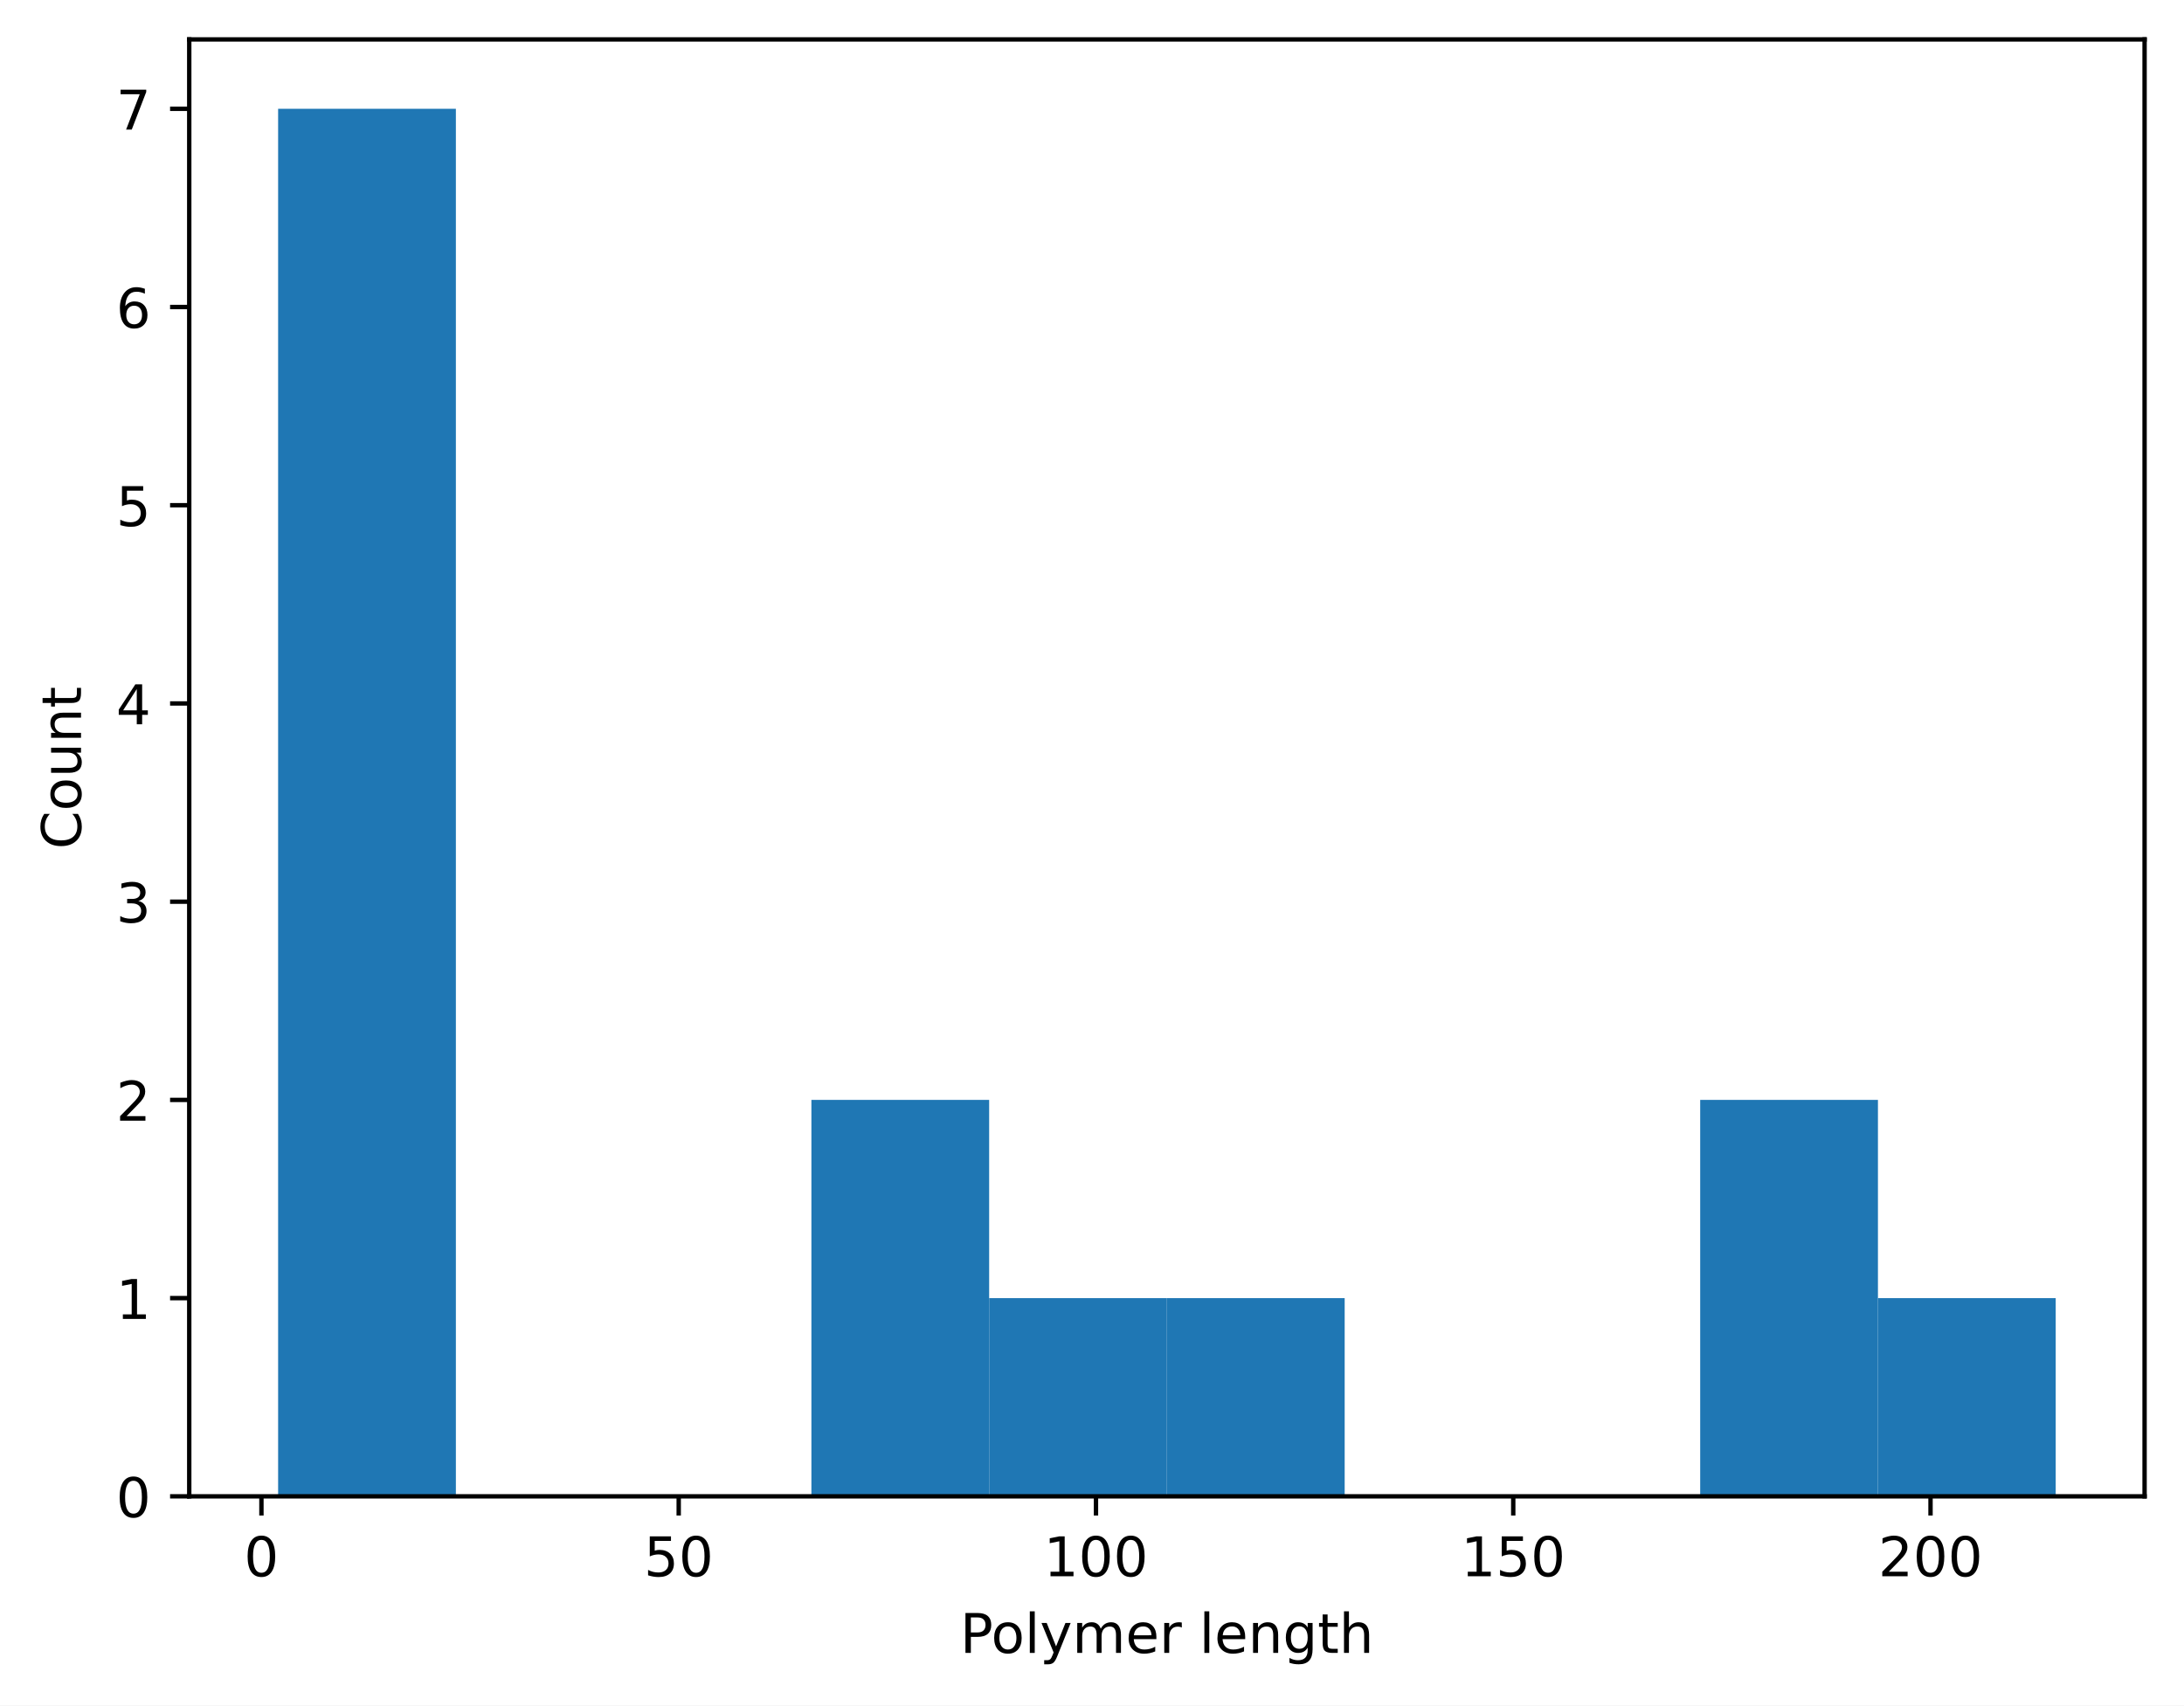
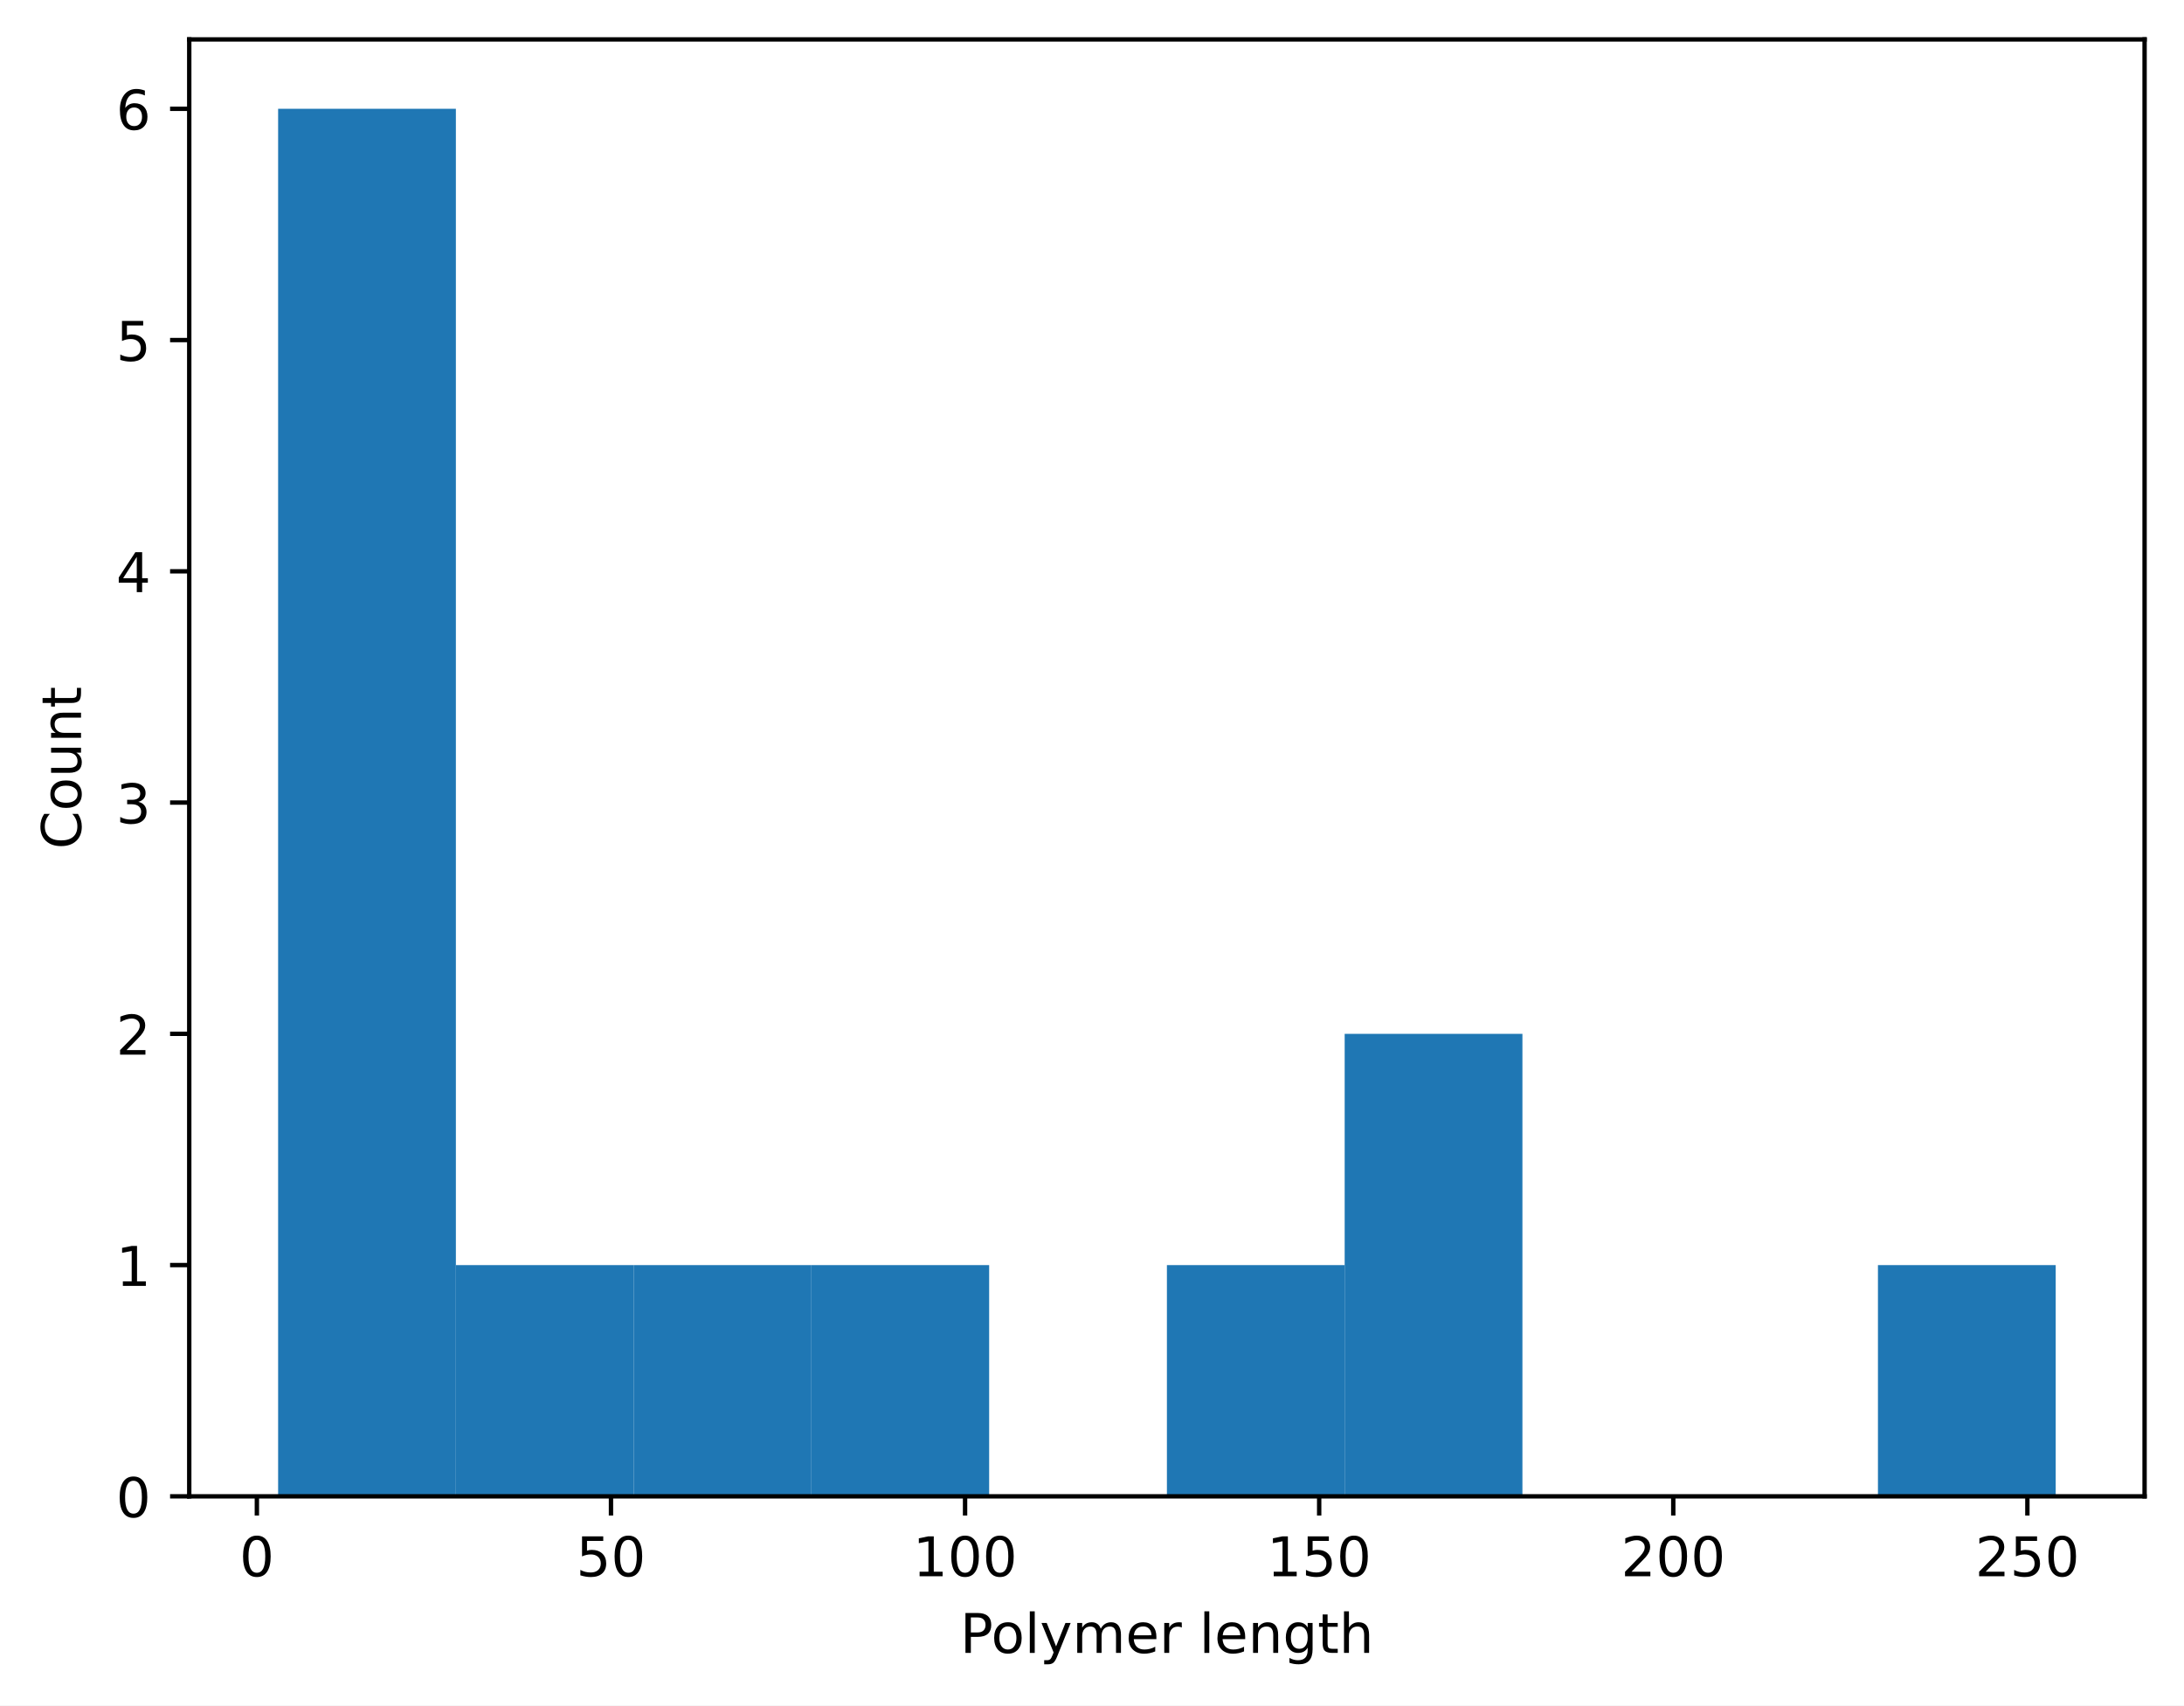
<svg xmlns="http://www.w3.org/2000/svg" xmlns:xlink="http://www.w3.org/1999/xlink" width="398.882pt" height="311.513pt" viewBox="0 0 398.882 311.513" version="1.1">
  <defs>
    <style type="text/css">*{stroke-linejoin: round; stroke-linecap: butt}</style>
  </defs>
  <g id="figure_1">
    <g id="patch_1">
      <path d="M 0 311.513  L 398.882 311.513  L 398.882 0  L 0 0  z " style="fill: #ffffff" />
    </g>
    <g id="axes_1">
      <g id="patch_2">
        <path d="M 34.562 273.312  L 391.683 273.312  L 391.683 7.2  L 34.562 7.2  z " style="fill: #ffffff" />
      </g>
      <g id="patch_3">
-         <path d="M 50.795 273.312  L 83.261 273.312  L 83.261 19.872  L 50.795 19.872  z " clip-path="url(#pa39f11b1d5)" style="fill: #1f77b4" />
+         <path d="M 50.795 273.312  L 83.261 273.312  L 83.261 19.872  L 50.795 19.872  z " clip-path="url(#pbdfedd4415)" style="fill: #1f77b4" />
      </g>
      <g id="patch_4">
-         <path d="M 83.261 273.312  L 115.726 273.312  L 115.726 273.312  L 83.261 273.312  z " clip-path="url(#pa39f11b1d5)" style="fill: #1f77b4" />
+         <path d="M 83.261 273.312  L 115.726 273.312  L 115.726 231.072  L 83.261 231.072  z " clip-path="url(#pbdfedd4415)" style="fill: #1f77b4" />
      </g>
      <g id="patch_5">
-         <path d="M 115.726 273.312  L 148.192 273.312  L 148.192 273.312  L 115.726 273.312  z " clip-path="url(#pa39f11b1d5)" style="fill: #1f77b4" />
+         <path d="M 115.726 273.312  L 148.192 273.312  L 148.192 231.072  L 115.726 231.072  z " clip-path="url(#pbdfedd4415)" style="fill: #1f77b4" />
      </g>
      <g id="patch_6">
-         <path d="M 148.192 273.312  L 180.657 273.312  L 180.657 200.901  L 148.192 200.901  z " clip-path="url(#pa39f11b1d5)" style="fill: #1f77b4" />
+         <path d="M 148.192 273.312  L 180.657 273.312  L 180.657 231.072  L 148.192 231.072  z " clip-path="url(#pbdfedd4415)" style="fill: #1f77b4" />
      </g>
      <g id="patch_7">
-         <path d="M 180.657 273.312  L 213.123 273.312  L 213.123 237.106  L 180.657 237.106  z " clip-path="url(#pa39f11b1d5)" style="fill: #1f77b4" />
+         <path d="M 180.657 273.312  L 213.123 273.312  L 213.123 273.312  L 180.657 273.312  z " clip-path="url(#pbdfedd4415)" style="fill: #1f77b4" />
      </g>
      <g id="patch_8">
-         <path d="M 213.123 273.312  L 245.588 273.312  L 245.588 237.106  L 213.123 237.106  z " clip-path="url(#pa39f11b1d5)" style="fill: #1f77b4" />
+         <path d="M 213.123 273.312  L 245.588 273.312  L 245.588 231.072  L 213.123 231.072  z " clip-path="url(#pbdfedd4415)" style="fill: #1f77b4" />
      </g>
      <g id="patch_9">
-         <path d="M 245.588 273.312  L 278.053 273.312  L 278.053 273.312  L 245.588 273.312  z " clip-path="url(#pa39f11b1d5)" style="fill: #1f77b4" />
+         <path d="M 245.588 273.312  L 278.053 273.312  L 278.053 188.832  L 245.588 188.832  z " clip-path="url(#pbdfedd4415)" style="fill: #1f77b4" />
      </g>
      <g id="patch_10">
-         <path d="M 278.053 273.312  L 310.519 273.312  L 310.519 273.312  L 278.053 273.312  z " clip-path="url(#pa39f11b1d5)" style="fill: #1f77b4" />
+         <path d="M 278.053 273.312  L 310.519 273.312  L 310.519 273.312  L 278.053 273.312  z " clip-path="url(#pbdfedd4415)" style="fill: #1f77b4" />
      </g>
      <g id="patch_11">
-         <path d="M 310.519 273.312  L 342.984 273.312  L 342.984 200.901  L 310.519 200.901  z " clip-path="url(#pa39f11b1d5)" style="fill: #1f77b4" />
+         <path d="M 310.519 273.312  L 342.984 273.312  L 342.984 273.312  L 310.519 273.312  z " clip-path="url(#pbdfedd4415)" style="fill: #1f77b4" />
      </g>
      <g id="patch_12">
-         <path d="M 342.984 273.312  L 375.45 273.312  L 375.45 237.106  L 342.984 237.106  z " clip-path="url(#pa39f11b1d5)" style="fill: #1f77b4" />
+         <path d="M 342.984 273.312  L 375.45 273.312  L 375.45 231.072  L 342.984 231.072  z " clip-path="url(#pbdfedd4415)" style="fill: #1f77b4" />
      </g>
      <g id="matplotlib.axis_1">
        <g id="xtick_1">
          <g id="line2d_1">
            <defs>
-               <path id="mc8ebc997e2" d="M 0 0  L 0 3.5  " style="stroke: #000000; stroke-width: 0.8" />
+               <path id="m84853ab60d" d="M 0 0  L 0 3.5  " style="stroke: #000000; stroke-width: 0.8" />
            </defs>
            <g>
-               <use xlink:href="#mc8ebc997e2" x="47.747" y="273.312" style="stroke: #000000; stroke-width: 0.8" />
+               <use xlink:href="#m84853ab60d" x="46.915" y="273.312" style="stroke: #000000; stroke-width: 0.8" />
            </g>
          </g>
          <g id="text_1">
-             <g transform="translate(44.56558 287.9097) scale(0.1 -0.1)">
+             <g transform="translate(43.73364 287.9097) scale(0.1 -0.1)">
              <defs>
                <path id="DejaVuSans-13" d="M 2034 4250  Q 1547 4250 1301 3770  Q 1056 3291 1056 2328  Q 1056 1369 1301 889  Q 1547 409 2034 409  Q 2525 409 2770 889  Q 3016 1369 3016 2328  Q 3016 3291 2770 3770  Q 2525 4250 2034 4250  z M 2034 4750  Q 2819 4750 3233 4129  Q 3647 3509 3647 2328  Q 3647 1150 3233 529  Q 2819 -91 2034 -91  Q 1250 -91 836 529  Q 422 1150 422 2328  Q 422 3509 836 4129  Q 1250 4750 2034 4750  z " transform="scale(0.015625)" />
              </defs>
              <use xlink:href="#DejaVuSans-13" />
            </g>
          </g>
        </g>
        <g id="xtick_2">
          <g id="line2d_2">
            <g>
-               <use xlink:href="#mc8ebc997e2" x="123.957" y="273.312" style="stroke: #000000; stroke-width: 0.8" />
+               <use xlink:href="#m84853ab60d" x="111.587" y="273.312" style="stroke: #000000; stroke-width: 0.8" />
            </g>
          </g>
          <g id="text_2">
-             <g transform="translate(117.5943 287.9097) scale(0.1 -0.1)">
+             <g transform="translate(105.2246 287.9097) scale(0.1 -0.1)">
              <defs>
                <path id="DejaVuSans-18" d="M 691 4666  L 3169 4666  L 3169 4134  L 1269 4134  L 1269 2991  Q 1406 3038 1543 3061  Q 1681 3084 1819 3084  Q 2600 3084 3056 2656  Q 3513 2228 3513 1497  Q 3513 744 3044 326  Q 2575 -91 1722 -91  Q 1428 -91 1123 -41  Q 819 9 494 109  L 494 744  Q 775 591 1075 516  Q 1375 441 1709 441  Q 2250 441 2565 725  Q 2881 1009 2881 1497  Q 2881 1984 2565 2268  Q 2250 2553 1709 2553  Q 1456 2553 1204 2497  Q 953 2441 691 2322  L 691 4666  z " transform="scale(0.015625)" />
              </defs>
              <use xlink:href="#DejaVuSans-18" />
              <use xlink:href="#DejaVuSans-13" transform="translate(63.625 0)" />
            </g>
          </g>
        </g>
        <g id="xtick_3">
          <g id="line2d_3">
            <g>
-               <use xlink:href="#mc8ebc997e2" x="200.167" y="273.312" style="stroke: #000000; stroke-width: 0.8" />
+               <use xlink:href="#m84853ab60d" x="176.259" y="273.312" style="stroke: #000000; stroke-width: 0.8" />
            </g>
          </g>
          <g id="text_3">
-             <g transform="translate(190.6231 287.9097) scale(0.1 -0.1)">
+             <g transform="translate(166.7156 287.9097) scale(0.1 -0.1)">
              <defs>
                <path id="DejaVuSans-14" d="M 794 531  L 1825 531  L 1825 4091  L 703 3866  L 703 4441  L 1819 4666  L 2450 4666  L 2450 531  L 3481 531  L 3481 0  L 794 0  L 794 531  z " transform="scale(0.015625)" />
              </defs>
              <use xlink:href="#DejaVuSans-14" />
              <use xlink:href="#DejaVuSans-13" transform="translate(63.625 0)" />
              <use xlink:href="#DejaVuSans-13" transform="translate(127.25 0)" />
            </g>
          </g>
        </g>
        <g id="xtick_4">
          <g id="line2d_4">
            <g>
-               <use xlink:href="#mc8ebc997e2" x="276.377" y="273.312" style="stroke: #000000; stroke-width: 0.8" />
+               <use xlink:href="#m84853ab60d" x="240.932" y="273.312" style="stroke: #000000; stroke-width: 0.8" />
            </g>
          </g>
          <g id="text_4">
-             <g transform="translate(266.833 287.9097) scale(0.1 -0.1)">
+             <g transform="translate(231.3878 287.9097) scale(0.1 -0.1)">
              <use xlink:href="#DejaVuSans-14" />
              <use xlink:href="#DejaVuSans-18" transform="translate(63.625 0)" />
              <use xlink:href="#DejaVuSans-13" transform="translate(127.25 0)" />
            </g>
          </g>
        </g>
        <g id="xtick_5">
          <g id="line2d_5">
            <g>
-               <use xlink:href="#mc8ebc997e2" x="352.587" y="273.312" style="stroke: #000000; stroke-width: 0.8" />
+               <use xlink:href="#m84853ab60d" x="305.604" y="273.312" style="stroke: #000000; stroke-width: 0.8" />
            </g>
          </g>
          <g id="text_5">
-             <g transform="translate(343.043 287.9097) scale(0.1 -0.1)">
+             <g transform="translate(296.06 287.9097) scale(0.1 -0.1)">
              <defs>
                <path id="DejaVuSans-15" d="M 1228 531  L 3431 531  L 3431 0  L 469 0  L 469 531  Q 828 903 1448 1529  Q 2069 2156 2228 2338  Q 2531 2678 2651 2914  Q 2772 3150 2772 3378  Q 2772 3750 2511 3984  Q 2250 4219 1831 4219  Q 1534 4219 1204 4116  Q 875 4013 500 3803  L 500 4441  Q 881 4594 1212 4672  Q 1544 4750 1819 4750  Q 2544 4750 2975 4387  Q 3406 4025 3406 3419  Q 3406 3131 3298 2873  Q 3191 2616 2906 2266  Q 2828 2175 2409 1742  Q 1991 1309 1228 531  z " transform="scale(0.015625)" />
              </defs>
              <use xlink:href="#DejaVuSans-15" />
              <use xlink:href="#DejaVuSans-13" transform="translate(63.625 0)" />
              <use xlink:href="#DejaVuSans-13" transform="translate(127.25 0)" />
            </g>
          </g>
        </g>
-         <g id="text_6">
+         <g id="xtick_6">
+           <g id="line2d_6">
+             <g>
+               <use xlink:href="#m84853ab60d" x="370.276" y="273.312" style="stroke: #000000; stroke-width: 0.8" />
+             </g>
+           </g>
+           <g id="text_6">
+             <g transform="translate(360.7322 287.9097) scale(0.1 -0.1)">
+               <use xlink:href="#DejaVuSans-15" />
+               <use xlink:href="#DejaVuSans-18" transform="translate(63.625 0)" />
+               <use xlink:href="#DejaVuSans-13" transform="translate(127.25 0)" />
+             </g>
+           </g>
+         </g>
+         <g id="text_7">
          <g transform="translate(175.3491 301.9104) scale(0.1 -0.1)">
            <defs>
              <path id="DejaVuSans-33" d="M 1259 4147  L 1259 2394  L 2053 2394  Q 2494 2394 2734 2622  Q 2975 2850 2975 3272  Q 2975 3691 2734 3919  Q 2494 4147 2053 4147  L 1259 4147  z M 628 4666  L 2053 4666  Q 2838 4666 3239 4311  Q 3641 3956 3641 3272  Q 3641 2581 3239 2228  Q 2838 1875 2053 1875  L 1259 1875  L 1259 0  L 628 0  L 628 4666  z " transform="scale(0.015625)" />
              <path id="DejaVuSans-52" d="M 1959 3097  Q 1497 3097 1228 2736  Q 959 2375 959 1747  Q 959 1119 1226 758  Q 1494 397 1959 397  Q 2419 397 2687 759  Q 2956 1122 2956 1747  Q 2956 2369 2687 2733  Q 2419 3097 1959 3097  z M 1959 3584  Q 2709 3584 3137 3096  Q 3566 2609 3566 1747  Q 3566 888 3137 398  Q 2709 -91 1959 -91  Q 1206 -91 779 398  Q 353 888 353 1747  Q 353 2609 779 3096  Q 1206 3584 1959 3584  z " transform="scale(0.015625)" />
              <path id="DejaVuSans-4f" d="M 603 4863  L 1178 4863  L 1178 0  L 603 0  L 603 4863  z " transform="scale(0.015625)" />
              <path id="DejaVuSans-5c" d="M 2059 -325  Q 1816 -950 1584 -1140  Q 1353 -1331 966 -1331  L 506 -1331  L 506 -850  L 844 -850  Q 1081 -850 1212 -737  Q 1344 -625 1503 -206  L 1606 56  L 191 3500  L 800 3500  L 1894 763  L 2988 3500  L 3597 3500  L 2059 -325  z " transform="scale(0.015625)" />
              <path id="DejaVuSans-50" d="M 3328 2828  Q 3544 3216 3844 3400  Q 4144 3584 4550 3584  Q 5097 3584 5394 3201  Q 5691 2819 5691 2113  L 5691 0  L 5113 0  L 5113 2094  Q 5113 2597 4934 2840  Q 4756 3084 4391 3084  Q 3944 3084 3684 2787  Q 3425 2491 3425 1978  L 3425 0  L 2847 0  L 2847 2094  Q 2847 2600 2669 2842  Q 2491 3084 2119 3084  Q 1678 3084 1418 2786  Q 1159 2488 1159 1978  L 1159 0  L 581 0  L 581 3500  L 1159 3500  L 1159 2956  Q 1356 3278 1631 3431  Q 1906 3584 2284 3584  Q 2666 3584 2933 3390  Q 3200 3197 3328 2828  z " transform="scale(0.015625)" />
              <path id="DejaVuSans-48" d="M 3597 1894  L 3597 1613  L 953 1613  Q 991 1019 1311 708  Q 1631 397 2203 397  Q 2534 397 2845 478  Q 3156 559 3463 722  L 3463 178  Q 3153 47 2828 -22  Q 2503 -91 2169 -91  Q 1331 -91 842 396  Q 353 884 353 1716  Q 353 2575 817 3079  Q 1281 3584 2069 3584  Q 2775 3584 3186 3129  Q 3597 2675 3597 1894  z M 3022 2063  Q 3016 2534 2758 2815  Q 2500 3097 2075 3097  Q 1594 3097 1305 2825  Q 1016 2553 972 2059  L 3022 2063  z " transform="scale(0.015625)" />
              <path id="DejaVuSans-55" d="M 2631 2963  Q 2534 3019 2420 3045  Q 2306 3072 2169 3072  Q 1681 3072 1420 2755  Q 1159 2438 1159 1844  L 1159 0  L 581 0  L 581 3500  L 1159 3500  L 1159 2956  Q 1341 3275 1631 3429  Q 1922 3584 2338 3584  Q 2397 3584 2469 3576  Q 2541 3569 2628 3553  L 2631 2963  z " transform="scale(0.015625)" />
              <path id="DejaVuSans-3" transform="scale(0.015625)" />
              <path id="DejaVuSans-51" d="M 3513 2113  L 3513 0  L 2938 0  L 2938 2094  Q 2938 2591 2744 2837  Q 2550 3084 2163 3084  Q 1697 3084 1428 2787  Q 1159 2491 1159 1978  L 1159 0  L 581 0  L 581 3500  L 1159 3500  L 1159 2956  Q 1366 3272 1645 3428  Q 1925 3584 2291 3584  Q 2894 3584 3203 3211  Q 3513 2838 3513 2113  z " transform="scale(0.015625)" />
              <path id="DejaVuSans-4a" d="M 2906 1791  Q 2906 2416 2648 2759  Q 2391 3103 1925 3103  Q 1463 3103 1205 2759  Q 947 2416 947 1791  Q 947 1169 1205 825  Q 1463 481 1925 481  Q 2391 481 2648 825  Q 2906 1169 2906 1791  z M 3481 434  Q 3481 -459 3084 -895  Q 2688 -1331 1869 -1331  Q 1566 -1331 1297 -1286  Q 1028 -1241 775 -1147  L 775 -588  Q 1028 -725 1275 -790  Q 1522 -856 1778 -856  Q 2344 -856 2625 -561  Q 2906 -266 2906 331  L 2906 616  Q 2728 306 2450 153  Q 2172 0 1784 0  Q 1141 0 747 490  Q 353 981 353 1791  Q 353 2603 747 3093  Q 1141 3584 1784 3584  Q 2172 3584 2450 3431  Q 2728 3278 2906 2969  L 2906 3500  L 3481 3500  L 3481 434  z " transform="scale(0.015625)" />
              <path id="DejaVuSans-57" d="M 1172 4494  L 1172 3500  L 2356 3500  L 2356 3053  L 1172 3053  L 1172 1153  Q 1172 725 1289 603  Q 1406 481 1766 481  L 2356 481  L 2356 0  L 1766 0  Q 1100 0 847 248  Q 594 497 594 1153  L 594 3053  L 172 3053  L 172 3500  L 594 3500  L 594 4494  L 1172 4494  z " transform="scale(0.015625)" />
              <path id="DejaVuSans-4b" d="M 3513 2113  L 3513 0  L 2938 0  L 2938 2094  Q 2938 2591 2744 2837  Q 2550 3084 2163 3084  Q 1697 3084 1428 2787  Q 1159 2491 1159 1978  L 1159 0  L 581 0  L 581 4863  L 1159 4863  L 1159 2956  Q 1366 3272 1645 3428  Q 1925 3584 2291 3584  Q 2894 3584 3203 3211  Q 3513 2838 3513 2113  z " transform="scale(0.015625)" />
            </defs>
            <use xlink:href="#DejaVuSans-33" />
            <use xlink:href="#DejaVuSans-52" transform="translate(56.73438 0)" />
            <use xlink:href="#DejaVuSans-4f" transform="translate(117.9219 0)" />
            <use xlink:href="#DejaVuSans-5c" transform="translate(145.7031 0)" />
            <use xlink:href="#DejaVuSans-50" transform="translate(204.8906 0)" />
            <use xlink:href="#DejaVuSans-48" transform="translate(302.2969 0)" />
            <use xlink:href="#DejaVuSans-55" transform="translate(363.8281 0)" />
            <use xlink:href="#DejaVuSans-3" transform="translate(404.9375 0)" />
            <use xlink:href="#DejaVuSans-4f" transform="translate(436.7188 0)" />
            <use xlink:href="#DejaVuSans-48" transform="translate(464.5 0)" />
            <use xlink:href="#DejaVuSans-51" transform="translate(526.0312 0)" />
            <use xlink:href="#DejaVuSans-4a" transform="translate(589.4062 0)" />
            <use xlink:href="#DejaVuSans-57" transform="translate(652.8906 0)" />
            <use xlink:href="#DejaVuSans-4b" transform="translate(692.0938 0)" />
          </g>
        </g>
      </g>
      <g id="matplotlib.axis_2">
        <g id="ytick_1">
-           <g id="line2d_6">
+           <g id="line2d_7">
            <defs>
-               <path id="mde330e8f65" d="M 0 0  L -3.5 0  " style="stroke: #000000; stroke-width: 0.8" />
+               <path id="m5c55d58dd7" d="M 0 0  L -3.5 0  " style="stroke: #000000; stroke-width: 0.8" />
            </defs>
            <g>
-               <use xlink:href="#mde330e8f65" x="34.562" y="273.312" style="stroke: #000000; stroke-width: 0.8" />
-             </g>
-           </g>
-           <g id="text_7">
+               <use xlink:href="#m5c55d58dd7" x="34.562" y="273.312" style="stroke: #000000; stroke-width: 0.8" />
+             </g>
+           </g>
+           <g id="text_8">
            <g transform="translate(21.2 277.1108) scale(0.1 -0.1)">
              <use xlink:href="#DejaVuSans-13" />
            </g>
          </g>
        </g>
        <g id="ytick_2">
-           <g id="line2d_7">
-             <g>
-               <use xlink:href="#mde330e8f65" x="34.562" y="237.106" style="stroke: #000000; stroke-width: 0.8" />
-             </g>
-           </g>
-           <g id="text_8">
-             <g transform="translate(21.2 240.9051) scale(0.1 -0.1)">
+           <g id="line2d_8">
+             <g>
+               <use xlink:href="#m5c55d58dd7" x="34.562" y="231.072" style="stroke: #000000; stroke-width: 0.8" />
+             </g>
+           </g>
+           <g id="text_9">
+             <g transform="translate(21.2 234.8708) scale(0.1 -0.1)">
              <use xlink:href="#DejaVuSans-14" />
            </g>
          </g>
        </g>
        <g id="ytick_3">
-           <g id="line2d_8">
-             <g>
-               <use xlink:href="#mde330e8f65" x="34.562" y="200.901" style="stroke: #000000; stroke-width: 0.8" />
-             </g>
-           </g>
-           <g id="text_9">
-             <g transform="translate(21.2 204.6994) scale(0.1 -0.1)">
+           <g id="line2d_9">
+             <g>
+               <use xlink:href="#m5c55d58dd7" x="34.562" y="188.832" style="stroke: #000000; stroke-width: 0.8" />
+             </g>
+           </g>
+           <g id="text_10">
+             <g transform="translate(21.2 192.6308) scale(0.1 -0.1)">
              <use xlink:href="#DejaVuSans-15" />
            </g>
          </g>
        </g>
        <g id="ytick_4">
-           <g id="line2d_9">
-             <g>
-               <use xlink:href="#mde330e8f65" x="34.562" y="164.695" style="stroke: #000000; stroke-width: 0.8" />
-             </g>
-           </g>
-           <g id="text_10">
-             <g transform="translate(21.2 168.4937) scale(0.1 -0.1)">
+           <g id="line2d_10">
+             <g>
+               <use xlink:href="#m5c55d58dd7" x="34.562" y="146.592" style="stroke: #000000; stroke-width: 0.8" />
+             </g>
+           </g>
+           <g id="text_11">
+             <g transform="translate(21.2 150.3908) scale(0.1 -0.1)">
              <defs>
                <path id="DejaVuSans-16" d="M 2597 2516  Q 3050 2419 3304 2112  Q 3559 1806 3559 1356  Q 3559 666 3084 287  Q 2609 -91 1734 -91  Q 1441 -91 1130 -33  Q 819 25 488 141  L 488 750  Q 750 597 1062 519  Q 1375 441 1716 441  Q 2309 441 2620 675  Q 2931 909 2931 1356  Q 2931 1769 2642 2001  Q 2353 2234 1838 2234  L 1294 2234  L 1294 2753  L 1863 2753  Q 2328 2753 2575 2939  Q 2822 3125 2822 3475  Q 2822 3834 2567 4026  Q 2313 4219 1838 4219  Q 1578 4219 1281 4162  Q 984 4106 628 3988  L 628 4550  Q 988 4650 1302 4700  Q 1616 4750 1894 4750  Q 2613 4750 3031 4423  Q 3450 4097 3450 3541  Q 3450 3153 3228 2886  Q 3006 2619 2597 2516  z " transform="scale(0.015625)" />
              </defs>
              <use xlink:href="#DejaVuSans-16" />
            </g>
          </g>
        </g>
        <g id="ytick_5">
-           <g id="line2d_10">
-             <g>
-               <use xlink:href="#mde330e8f65" x="34.562" y="128.489" style="stroke: #000000; stroke-width: 0.8" />
-             </g>
-           </g>
-           <g id="text_11">
-             <g transform="translate(21.2 132.288) scale(0.1 -0.1)">
+           <g id="line2d_11">
+             <g>
+               <use xlink:href="#m5c55d58dd7" x="34.562" y="104.352" style="stroke: #000000; stroke-width: 0.8" />
+             </g>
+           </g>
+           <g id="text_12">
+             <g transform="translate(21.2 108.1508) scale(0.1 -0.1)">
              <defs>
                <path id="DejaVuSans-17" d="M 2419 4116  L 825 1625  L 2419 1625  L 2419 4116  z M 2253 4666  L 3047 4666  L 3047 1625  L 3713 1625  L 3713 1100  L 3047 1100  L 3047 0  L 2419 0  L 2419 1100  L 313 1100  L 313 1709  L 2253 4666  z " transform="scale(0.015625)" />
              </defs>
              <use xlink:href="#DejaVuSans-17" />
            </g>
          </g>
        </g>
        <g id="ytick_6">
-           <g id="line2d_11">
-             <g>
-               <use xlink:href="#mde330e8f65" x="34.562" y="92.283" style="stroke: #000000; stroke-width: 0.8" />
-             </g>
-           </g>
-           <g id="text_12">
-             <g transform="translate(21.2 96.08226) scale(0.1 -0.1)">
+           <g id="line2d_12">
+             <g>
+               <use xlink:href="#m5c55d58dd7" x="34.562" y="62.112" style="stroke: #000000; stroke-width: 0.8" />
+             </g>
+           </g>
+           <g id="text_13">
+             <g transform="translate(21.2 65.91083) scale(0.1 -0.1)">
              <use xlink:href="#DejaVuSans-18" />
            </g>
          </g>
        </g>
        <g id="ytick_7">
-           <g id="line2d_12">
-             <g>
-               <use xlink:href="#mde330e8f65" x="34.562" y="56.078" style="stroke: #000000; stroke-width: 0.8" />
-             </g>
-           </g>
-           <g id="text_13">
-             <g transform="translate(21.2 59.87654) scale(0.1 -0.1)">
-               <defs>
-                 <path id="DejaVuSans-19" d="M 2113 2584  Q 1688 2584 1439 2293  Q 1191 2003 1191 1497  Q 1191 994 1439 701  Q 1688 409 2113 409  Q 2538 409 2786 701  Q 3034 994 3034 1497  Q 3034 2003 2786 2293  Q 2538 2584 2113 2584  z M 3366 4563  L 3366 3988  Q 3128 4100 2886 4159  Q 2644 4219 2406 4219  Q 1781 4219 1451 3797  Q 1122 3375 1075 2522  Q 1259 2794 1537 2939  Q 1816 3084 2150 3084  Q 2853 3084 3261 2657  Q 3669 2231 3669 1497  Q 3669 778 3244 343  Q 2819 -91 2113 -91  Q 1303 -91 875 529  Q 447 1150 447 2328  Q 447 3434 972 4092  Q 1497 4750 2381 4750  Q 2619 4750 2861 4703  Q 3103 4656 3366 4563  z " transform="scale(0.015625)" />
-               </defs>
-               <use xlink:href="#DejaVuSans-19" />
-             </g>
-           </g>
-         </g>
-         <g id="ytick_8">
          <g id="line2d_13">
            <g>
-               <use xlink:href="#mde330e8f65" x="34.562" y="19.872" style="stroke: #000000; stroke-width: 0.8" />
+               <use xlink:href="#m5c55d58dd7" x="34.562" y="19.872" style="stroke: #000000; stroke-width: 0.8" />
            </g>
          </g>
          <g id="text_14">
            <g transform="translate(21.2 23.67083) scale(0.1 -0.1)">
              <defs>
-                 <path id="DejaVuSans-1a" d="M 525 4666  L 3525 4666  L 3525 4397  L 1831 0  L 1172 0  L 2766 4134  L 525 4134  L 525 4666  z " transform="scale(0.015625)" />
-               </defs>
-               <use xlink:href="#DejaVuSans-1a" />
+                 <path id="DejaVuSans-19" d="M 2113 2584  Q 1688 2584 1439 2293  Q 1191 2003 1191 1497  Q 1191 994 1439 701  Q 1688 409 2113 409  Q 2538 409 2786 701  Q 3034 994 3034 1497  Q 3034 2003 2786 2293  Q 2538 2584 2113 2584  z M 3366 4563  L 3366 3988  Q 3128 4100 2886 4159  Q 2644 4219 2406 4219  Q 1781 4219 1451 3797  Q 1122 3375 1075 2522  Q 1259 2794 1537 2939  Q 1816 3084 2150 3084  Q 2853 3084 3261 2657  Q 3669 2231 3669 1497  Q 3669 778 3244 343  Q 2819 -91 2113 -91  Q 1303 -91 875 529  Q 447 1150 447 2328  Q 447 3434 972 4092  Q 1497 4750 2381 4750  Q 2619 4750 2861 4703  Q 3103 4656 3366 4563  z " transform="scale(0.015625)" />
+               </defs>
+               <use xlink:href="#DejaVuSans-19" />
            </g>
          </g>
        </g>
        <g id="text_15">
          <g transform="translate(14.79766 155.1044) rotate(-90) scale(0.1 -0.1)">
            <defs>
              <path id="DejaVuSans-26" d="M 4122 4306  L 4122 3641  Q 3803 3938 3442 4084  Q 3081 4231 2675 4231  Q 1875 4231 1450 3742  Q 1025 3253 1025 2328  Q 1025 1406 1450 917  Q 1875 428 2675 428  Q 3081 428 3442 575  Q 3803 722 4122 1019  L 4122 359  Q 3791 134 3420 21  Q 3050 -91 2638 -91  Q 1578 -91 968 557  Q 359 1206 359 2328  Q 359 3453 968 4101  Q 1578 4750 2638 4750  Q 3056 4750 3426 4639  Q 3797 4528 4122 4306  z " transform="scale(0.015625)" />
              <path id="DejaVuSans-58" d="M 544 1381  L 544 3500  L 1119 3500  L 1119 1403  Q 1119 906 1312 657  Q 1506 409 1894 409  Q 2359 409 2629 706  Q 2900 1003 2900 1516  L 2900 3500  L 3475 3500  L 3475 0  L 2900 0  L 2900 538  Q 2691 219 2414 64  Q 2138 -91 1772 -91  Q 1169 -91 856 284  Q 544 659 544 1381  z M 1991 3584  L 1991 3584  z " transform="scale(0.015625)" />
            </defs>
            <use xlink:href="#DejaVuSans-26" />
            <use xlink:href="#DejaVuSans-52" transform="translate(69.82812 0)" />
            <use xlink:href="#DejaVuSans-58" transform="translate(131.0156 0)" />
            <use xlink:href="#DejaVuSans-51" transform="translate(194.3906 0)" />
            <use xlink:href="#DejaVuSans-57" transform="translate(257.7656 0)" />
          </g>
        </g>
      </g>
      <g id="patch_13">
        <path d="M 34.562 273.312  L 34.562 7.2  " style="fill: none; stroke: #000000; stroke-width: 0.8; stroke-linejoin: miter; stroke-linecap: square" />
      </g>
      <g id="patch_14">
        <path d="M 391.683 273.312  L 391.683 7.2  " style="fill: none; stroke: #000000; stroke-width: 0.8; stroke-linejoin: miter; stroke-linecap: square" />
      </g>
      <g id="patch_15">
        <path d="M 34.562 273.312  L 391.683 273.312  " style="fill: none; stroke: #000000; stroke-width: 0.8; stroke-linejoin: miter; stroke-linecap: square" />
      </g>
      <g id="patch_16">
        <path d="M 34.562 7.2  L 391.683 7.2  " style="fill: none; stroke: #000000; stroke-width: 0.8; stroke-linejoin: miter; stroke-linecap: square" />
      </g>
    </g>
  </g>
  <defs>
-     <clipPath id="pa39f11b1d5">
+     <clipPath id="pbdfedd4415">
      <rect x="34.562" y="7.2" width="357.12" height="266.112" />
    </clipPath>
  </defs>
</svg>
